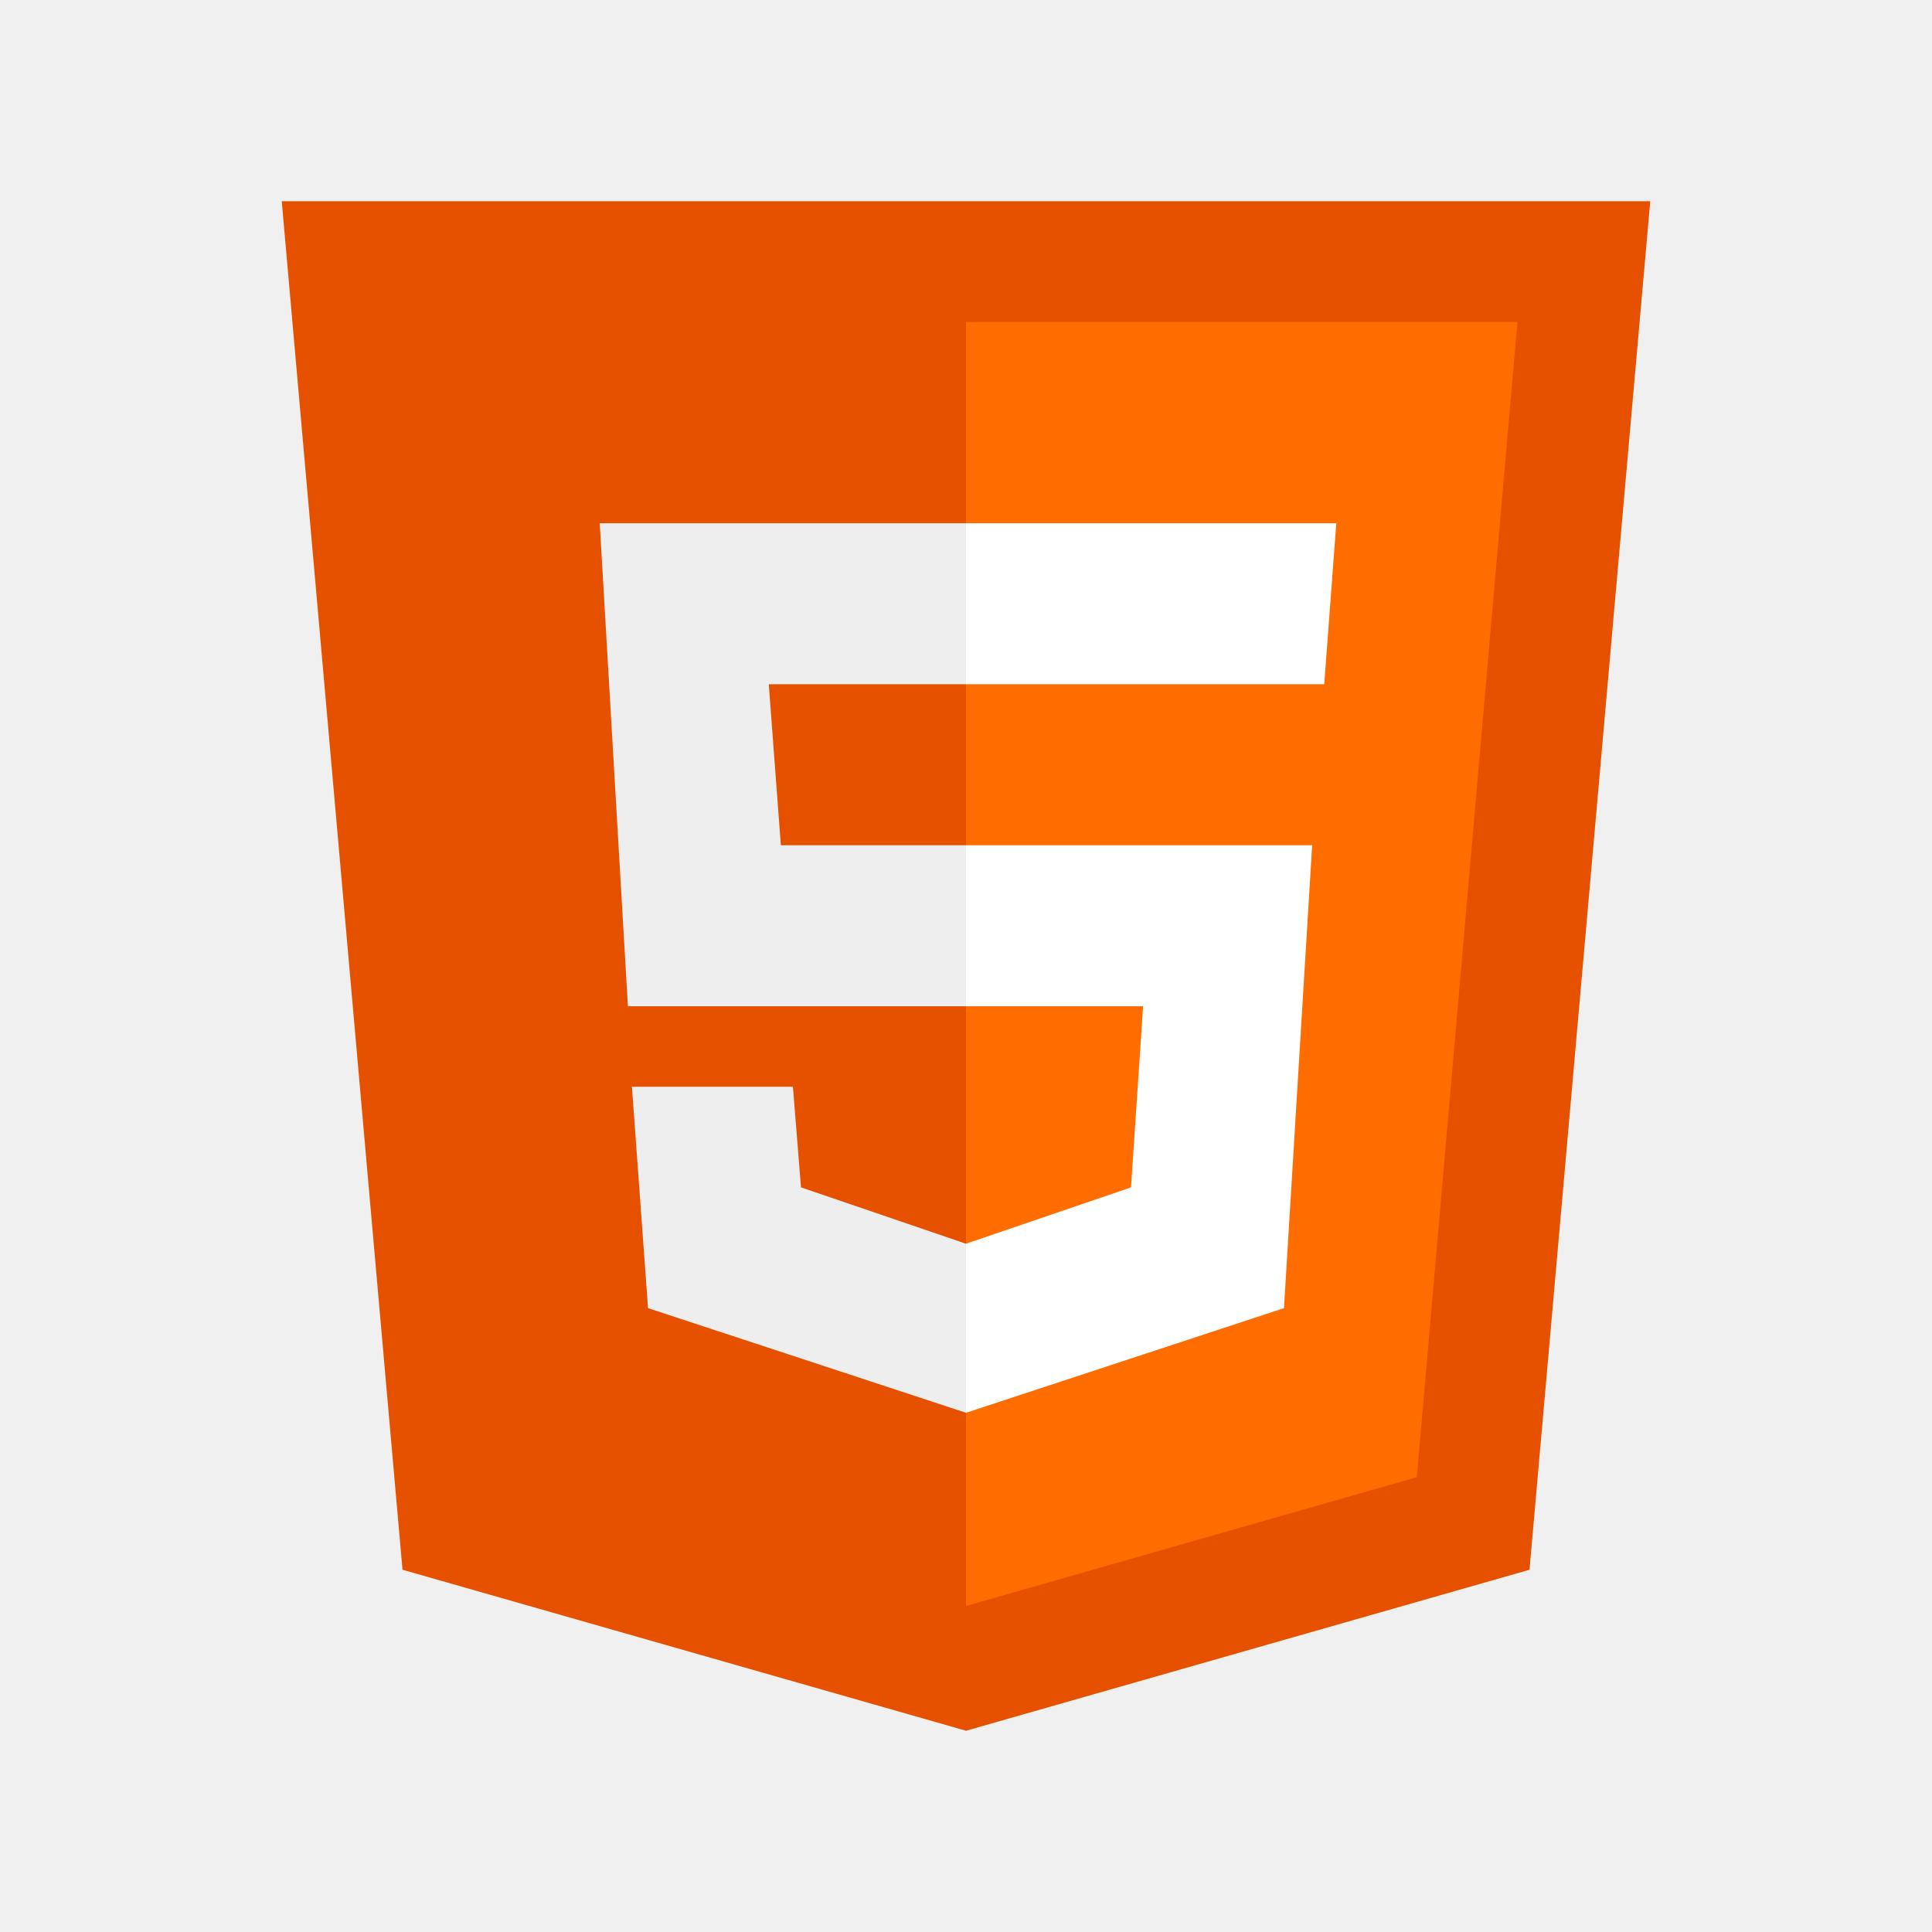
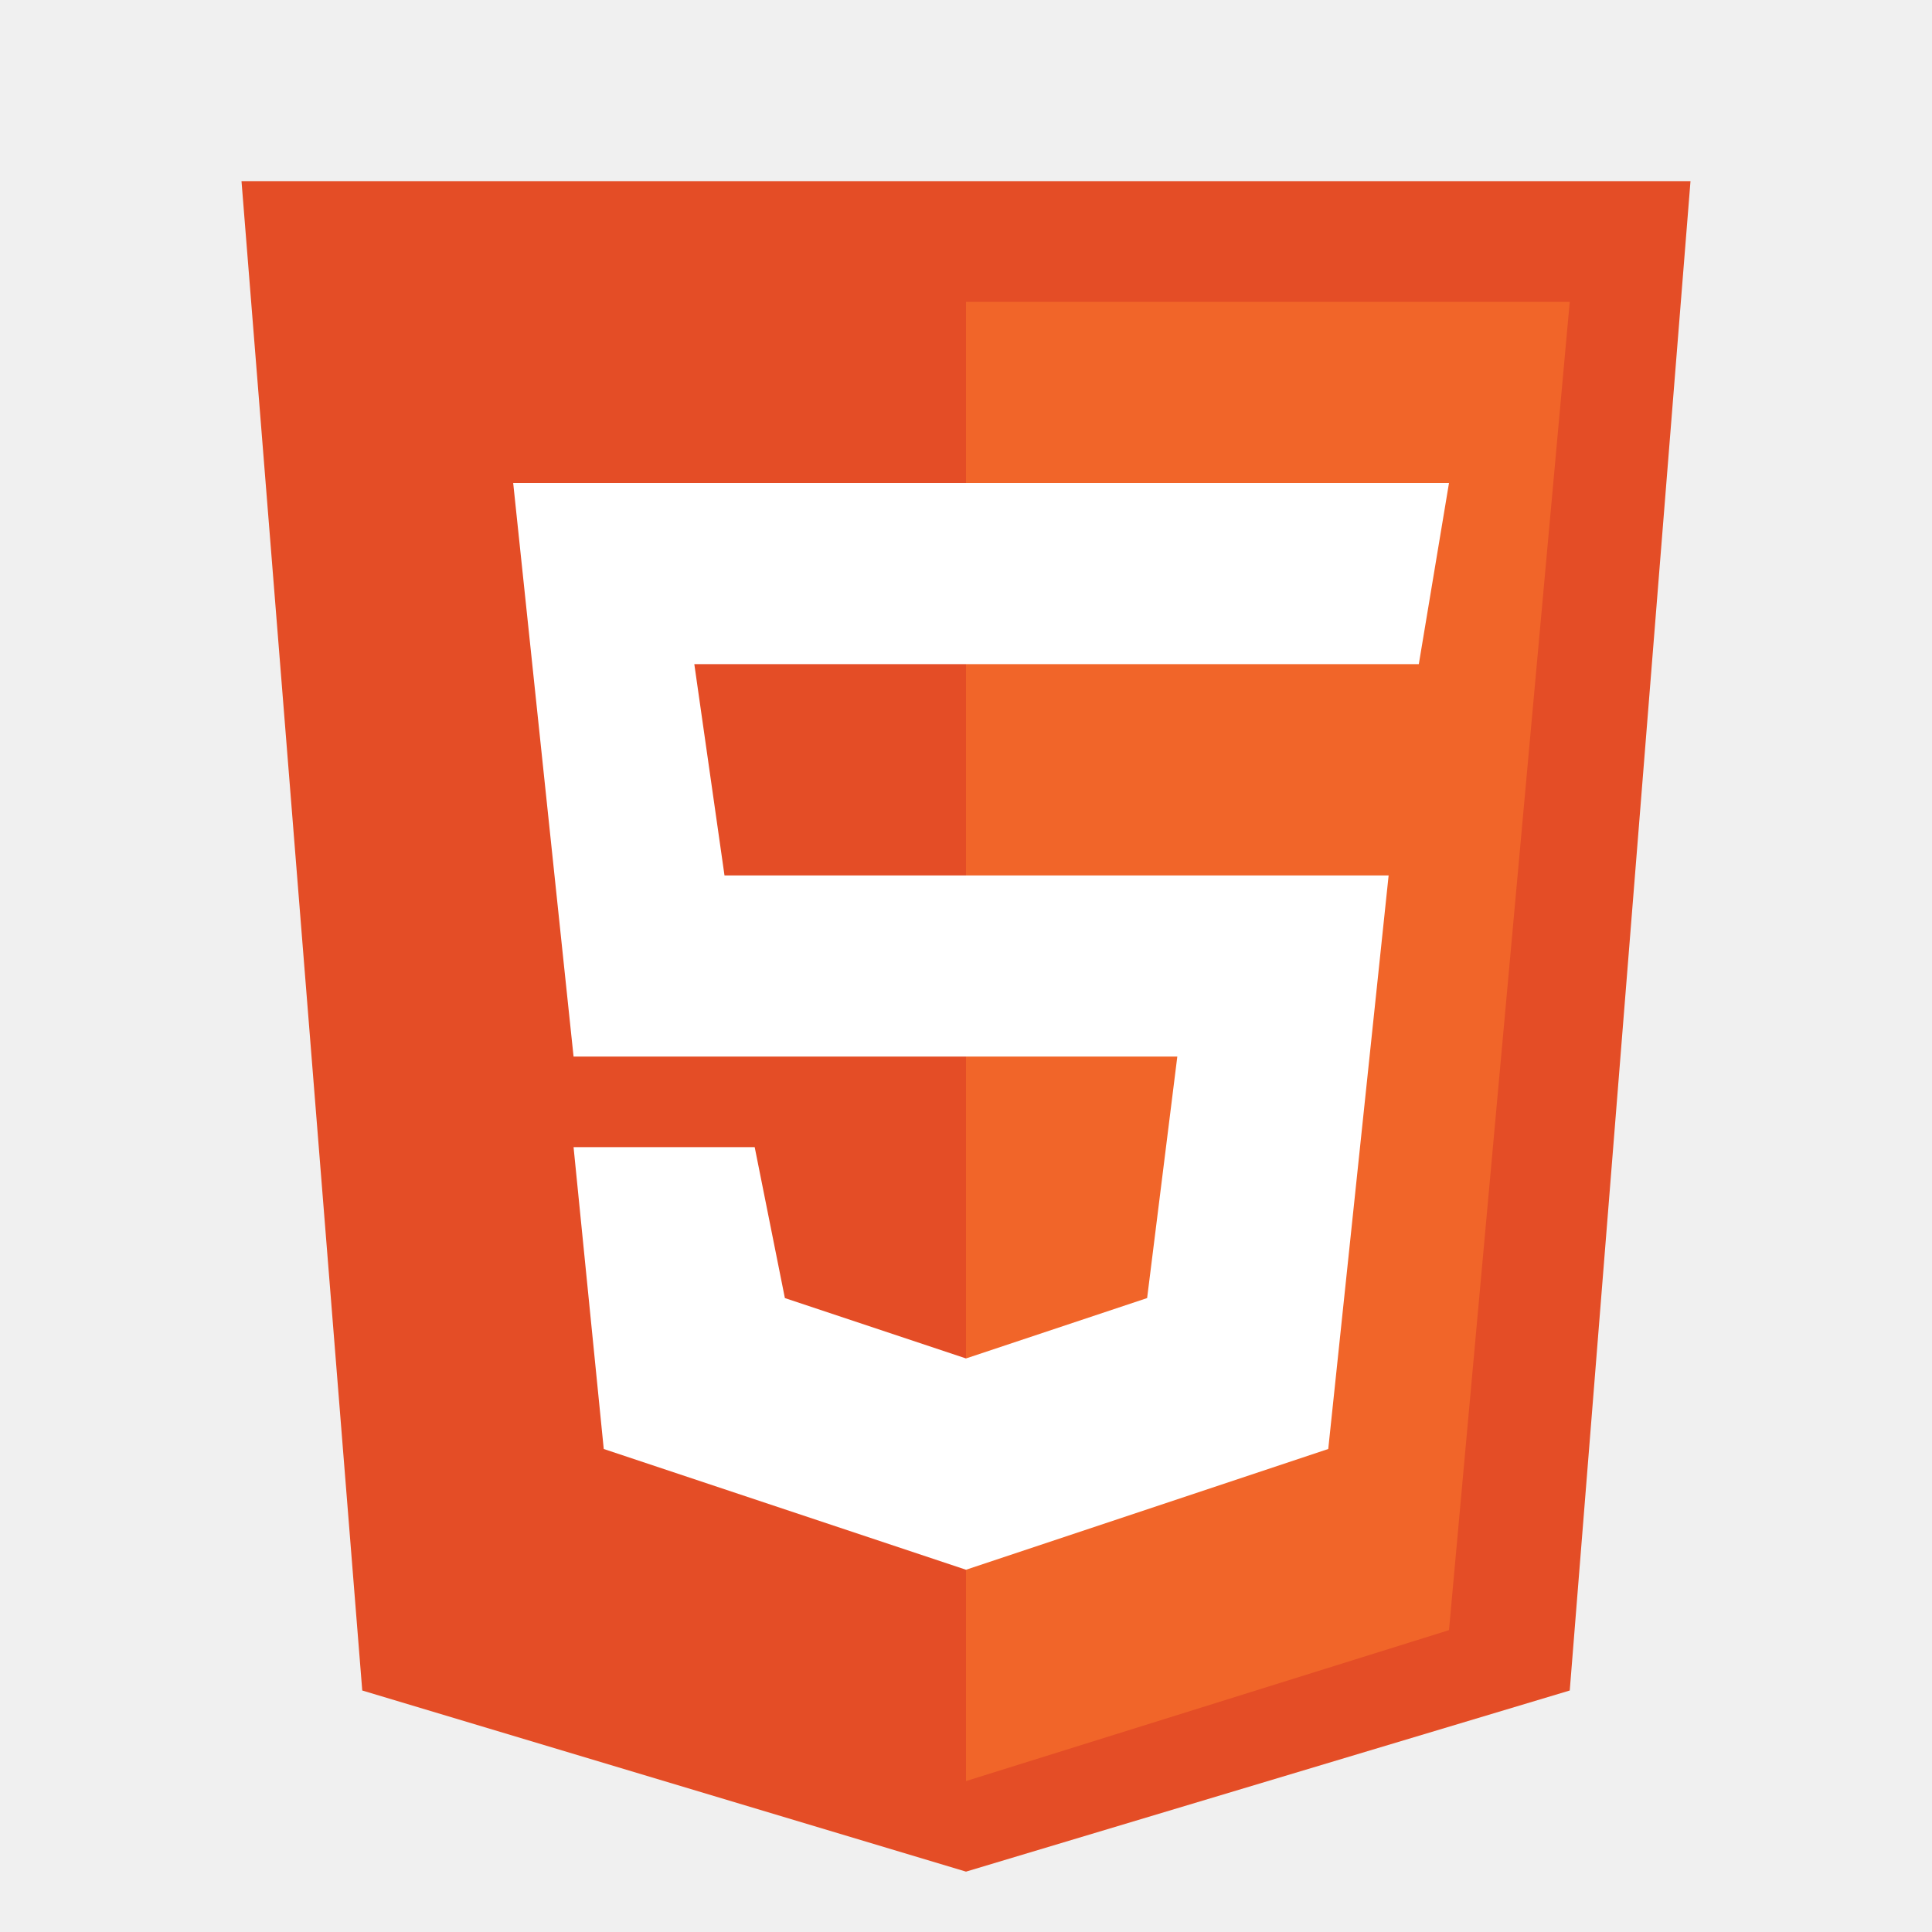
- <svg xmlns="http://www.w3.org/2000/svg" viewBox="0 0 48 48" width="48px" height="48px">
-   <path fill="#E65100" d="M41,5H7l3,34l14,4l14-4L41,5L41,5z" />
-   <path fill="#FF6D00" d="M24 8L24 39.9 35.2 36.7 37.7 8z" />
-   <path fill="#FFF" d="M24,25v-4h8.6l-0.7,11.5L24,35.1v-4.2l4.1-1.4l0.3-4.5H24z M32.9,17l0.3-4H24v4H32.9z" />
-   <path fill="#EEE" d="M24,30.9v4.2l-7.9-2.6L15.7,27h4l0.2,2.5L24,30.9z M19.1,17H24v-4h-9.1l0.7,12H24v-4h-4.6L19.1,17z" />
+ <svg xmlns="http://www.w3.org/2000/svg" width="800px" height="800px" viewBox="0 0 32 32" fill="none">
+   <path d="M6 28L4 3H28L26 28L16 31L6 28Z" fill="#E44D26" />
+   <path d="M26 5H16V29.5L24 27L26 5Z" fill="#F16529" />
+   <path d="M9.5 17.5L8.5 8H24L23.5 11H11.5L12 14.5H23L22 24L16 26L10 24L9.5 19H12.5L13 21.5L16 22.5L19 21.5L19.5 17.5H9.5Z" fill="white" />
</svg>
